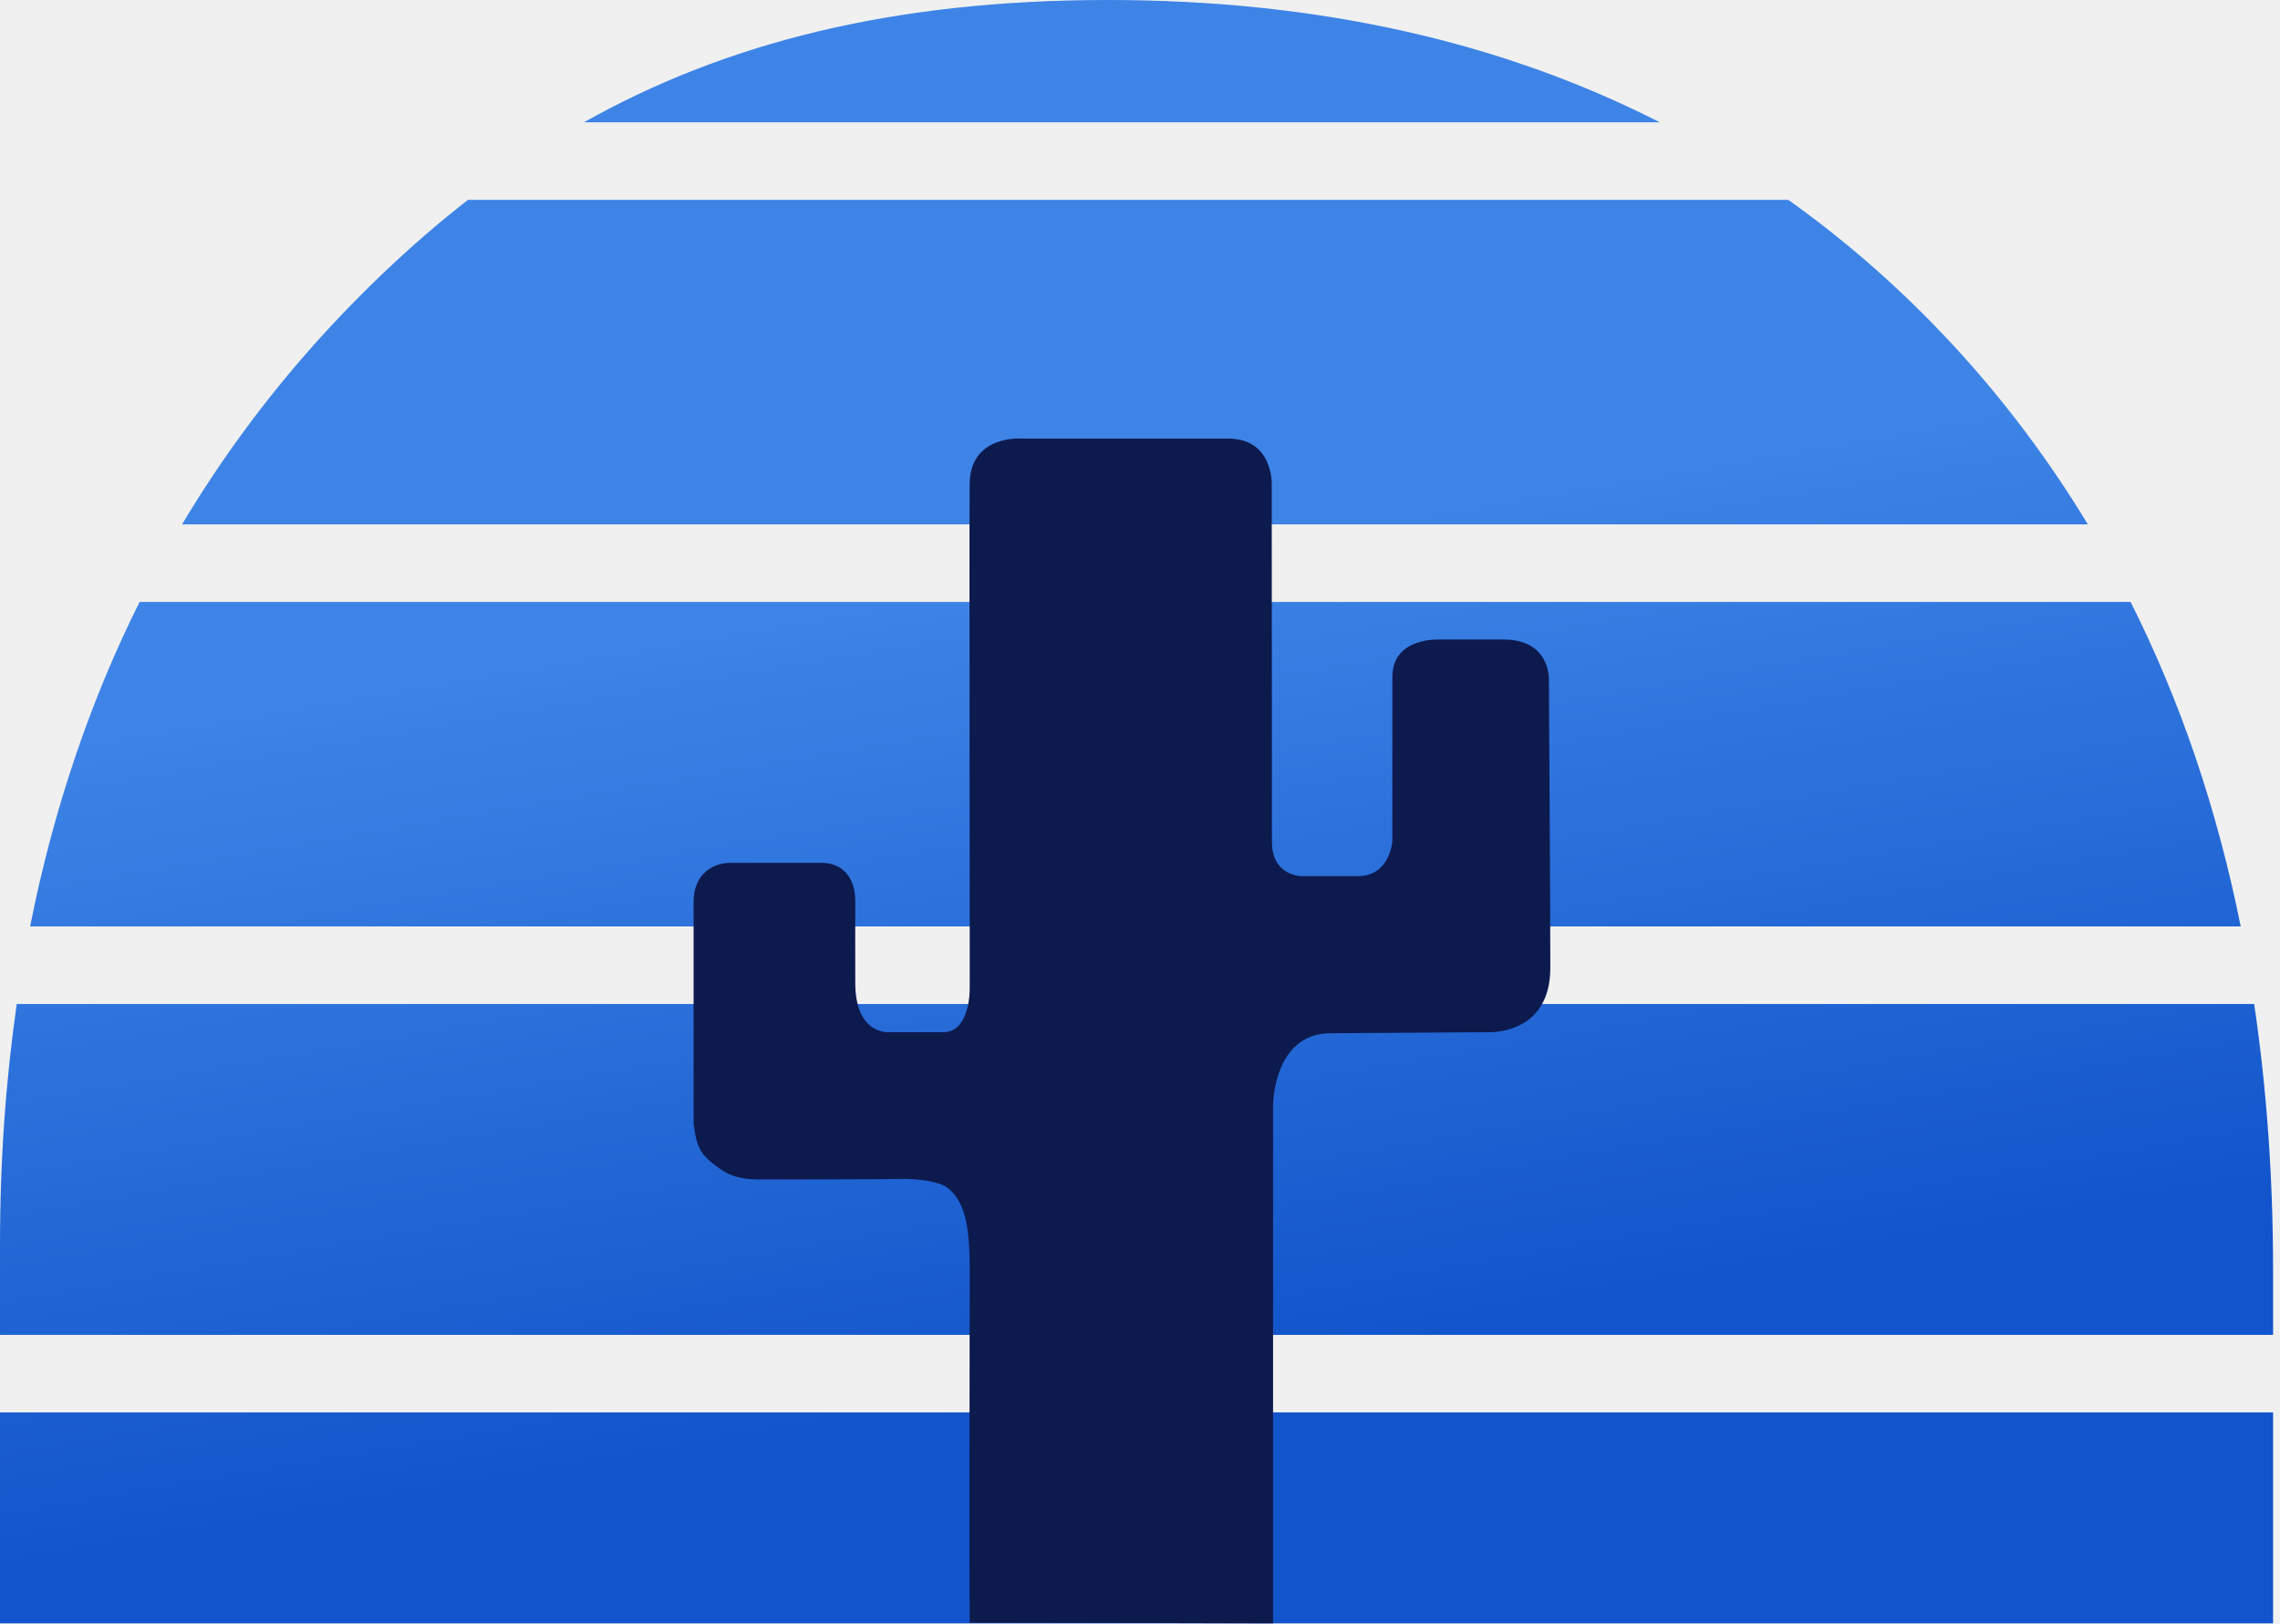
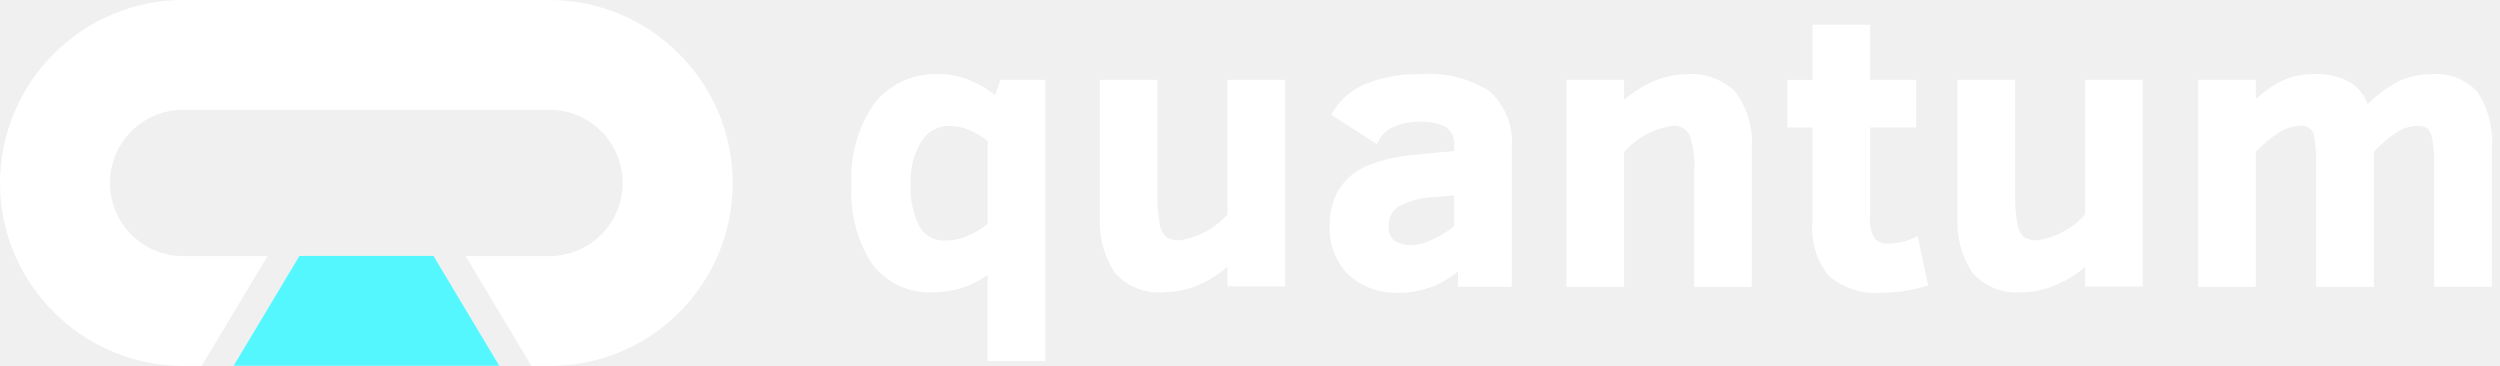
- <svg xmlns="http://www.w3.org/2000/svg" width="66" height="47" viewBox="0 0 66 47" fill="none">
-   <path d="M0 36.052V38.648H65.8V36.813C65.8 34.097 65.615 31.518 65.252 29.068H0.485C0.17 31.253 0 33.576 0 36.052Z" fill="url(#paint0_linear_1201_383)" />
-   <path d="M10.274 8.715C8.427 10.591 6.73 12.735 5.27 15.182H60.438C59.317 13.332 58.027 11.605 56.555 10.012C55.075 8.409 53.477 7.004 51.766 5.786H13.547C12.404 6.676 11.319 7.653 10.274 8.715Z" fill="url(#paint1_linear_1201_383)" />
-   <path d="M65.8 40.892H0V47H65.8V40.892Z" fill="url(#paint2_linear_1201_383)" />
-   <path d="M4.041 17.427C2.658 20.196 1.569 23.316 0.871 26.823H64.863C64.178 23.414 63.112 20.284 61.675 17.427H4.041Z" fill="url(#paint3_linear_1201_383)" />
-   <path d="M48.048 3.541C43.425 1.187 38.103 0 32.072 0C25.761 0 20.934 1.276 16.902 3.541H48.048Z" fill="url(#paint4_linear_1201_383)" />
-   <path d="M23.845 24.982H21.121C20.672 24.983 20.078 25.283 20.078 26.099C20.078 26.836 20.078 29.502 20.078 32.533C20.168 33.254 20.29 33.432 20.77 33.79C21.227 34.131 21.606 34.148 22.091 34.148C22.494 34.148 25.359 34.148 26.222 34.132C25.728 34.141 27.02 34.07 27.432 34.393C28.148 34.954 28.07 36.18 28.069 37.712C28.066 40.84 28.058 44.817 28.069 46.982C30.715 46.982 36.852 47 36.852 47C36.852 47 36.852 37.576 36.852 32.003C36.852 32.003 36.852 29.927 38.508 29.915C40.206 29.904 43.095 29.885 43.095 29.885C43.095 29.885 44.878 29.974 44.878 28.02C44.878 26.066 44.836 19.671 44.836 19.671C44.836 19.671 44.884 18.516 43.525 18.516C41.657 18.516 43.438 18.516 41.694 18.516C41.694 18.516 40.305 18.424 40.305 19.601C40.305 20.712 40.305 24.356 40.305 24.356C40.305 24.356 40.238 25.366 39.307 25.366C38.356 25.366 37.562 25.366 37.667 25.366C37.667 25.366 36.82 25.359 36.82 24.381C36.82 23.412 36.813 14.031 36.813 14.031C36.813 14.031 36.866 12.698 35.55 12.698C33.529 12.698 28.467 12.698 29.565 12.698C29.565 12.698 28.068 12.582 28.069 14.033C28.053 15.386 28.079 28.727 28.069 28.686C28.069 28.686 28.069 29.885 27.304 29.885C26.562 29.885 25.744 29.885 25.744 29.885C25.744 29.885 24.781 29.976 24.758 28.508C24.753 28.23 24.758 26.093 24.758 26.093C24.758 25.283 24.27 25 23.845 24.982Z" fill="#0D1A4E" />
-   <defs>
-     <linearGradient id="paint0_linear_1201_383" x1="29.778" y1="16.745" x2="33.785" y2="40.12" gradientUnits="userSpaceOnUse">
-       <stop stop-color="#3D84E6" />
-       <stop offset="1" stop-color="#1254CB" />
-     </linearGradient>
-     <linearGradient id="paint1_linear_1201_383" x1="33.021" y1="16.189" x2="37.029" y2="39.565" gradientUnits="userSpaceOnUse">
-       <stop stop-color="#3D84E6" />
-       <stop offset="1" stop-color="#1254CB" />
-     </linearGradient>
-     <linearGradient id="paint2_linear_1201_383" x1="28.412" y1="16.98" x2="32.419" y2="40.355" gradientUnits="userSpaceOnUse">
-       <stop stop-color="#3D84E6" />
-       <stop offset="1" stop-color="#1254CB" />
-     </linearGradient>
-     <linearGradient id="paint3_linear_1201_383" x1="31.151" y1="16.51" x2="35.158" y2="39.885" gradientUnits="userSpaceOnUse">
-       <stop stop-color="#3D84E6" />
-       <stop offset="1" stop-color="#1254CB" />
-     </linearGradient>
-     <linearGradient id="paint4_linear_1201_383" x1="34.537" y1="15.929" x2="38.545" y2="39.304" gradientUnits="userSpaceOnUse">
-       <stop stop-color="#3D84E6" />
-       <stop offset="1" stop-color="#1254CB" />
-     </linearGradient>
-   </defs>
+ <svg xmlns="http://www.w3.org/2000/svg" width="164" height="24" viewBox="0 0 164 24" fill="none">
+   <path d="M28.442 16.798H19.642L15.326 23.998H32.756L28.442 16.798ZM44.534 3.525C43.421 2.408 42.099 1.522 40.643 0.917C39.187 0.313 37.626 0.001 36.049 0H12.014C8.832 0.008 5.783 1.274 3.532 3.522C1.281 5.771 0.011 8.818 1.59729e-07 12C-0 14.972 1.109 17.836 3.111 20.032L3.131 20.057C3.263 20.197 3.392 20.338 3.531 20.475C3.67 20.612 3.808 20.741 3.949 20.875L3.972 20.895C6.174 22.895 9.042 24.003 12.017 24.003H13.226L13.782 23.076L17.546 16.802H12.014C10.741 16.802 9.52 16.296 8.62 15.396C7.72 14.496 7.214 13.275 7.214 12.002C7.214 10.729 7.72 9.508 8.62 8.608C9.52 7.708 10.741 7.202 12.014 7.202H36.045C37.318 7.202 38.539 7.708 39.439 8.608C40.339 9.508 40.845 10.729 40.845 12.002C40.845 13.275 40.339 14.496 39.439 15.396C38.539 16.296 37.318 16.802 36.045 16.802H30.545L34.305 23.076L34.861 24.003H36.047C38.423 24.01 40.747 23.311 42.724 21.994C44.702 20.677 46.243 18.803 47.153 16.608C48.062 14.413 48.299 11.998 47.833 9.668C47.366 7.339 46.218 5.201 44.534 3.525ZM28.442 16.798H19.642L15.326 23.998H32.756L28.442 16.798Z" fill="white" />
+   <path d="M32.755 23.996H15.324L19.64 16.789H28.44L32.755 23.996Z" fill="#55F7FF" />
+   <path d="M65.283 6.24C64.859 5.904 64.398 5.618 63.908 5.389C63.18 5.041 62.383 4.861 61.576 4.865C60.764 4.825 59.953 4.982 59.214 5.322C58.475 5.661 57.829 6.174 57.33 6.816C56.269 8.372 55.751 10.236 55.857 12.116C55.741 13.953 56.217 15.779 57.216 17.325C57.68 17.935 58.285 18.422 58.98 18.745C59.674 19.068 60.437 19.216 61.202 19.177C62.485 19.18 63.737 18.785 64.787 18.048V23.677H68.569V5.236H65.627L65.283 6.24ZM62.059 15.777C61.713 15.805 61.366 15.734 61.058 15.574C60.75 15.413 60.493 15.169 60.317 14.87C59.884 14.003 59.684 13.038 59.738 12.07C59.684 11.074 59.938 10.086 60.465 9.239C60.66 8.932 60.931 8.681 61.251 8.509C61.571 8.336 61.93 8.25 62.294 8.256C62.757 8.263 63.213 8.363 63.637 8.549C64.055 8.724 64.444 8.963 64.789 9.258V14.677C64.418 14.989 64.002 15.246 63.557 15.438C63.086 15.655 62.575 15.771 62.057 15.778" fill="white" />
+   <path d="M80.521 14.062C79.711 14.979 78.604 15.581 77.394 15.762C77.081 15.786 76.767 15.71 76.5 15.544C76.27 15.32 76.123 15.025 76.082 14.706C75.963 14.034 75.911 13.351 75.928 12.668V5.237H72.151V14.194C72.076 15.475 72.403 16.746 73.086 17.832C73.489 18.308 74.003 18.679 74.581 18.913C75.16 19.146 75.787 19.235 76.408 19.171C77.267 19.156 78.111 18.951 78.881 18.571C79.473 18.294 80.025 17.938 80.521 17.512V18.787H84.303V5.237H80.521V14.062Z" fill="white" />
+   <path d="M97.724 5.987C96.365 5.13 94.765 4.736 93.164 4.865C91.968 4.835 90.778 5.043 89.664 5.476C88.755 5.825 87.984 6.461 87.469 7.287L87.324 7.53L90.314 9.45L90.466 9.177C90.688 8.789 91.03 8.484 91.442 8.309C91.968 8.084 92.536 7.974 93.109 7.989C93.719 7.951 94.329 8.075 94.876 8.348C95.064 8.491 95.212 8.681 95.302 8.9C95.393 9.118 95.424 9.357 95.393 9.591V9.907L92.918 10.143C91.79 10.218 90.682 10.471 89.634 10.893C88.896 11.214 88.27 11.746 87.834 12.422C87.406 13.165 87.195 14.013 87.226 14.869C87.206 15.44 87.301 16.009 87.505 16.543C87.708 17.077 88.016 17.565 88.411 17.978C88.875 18.407 89.422 18.737 90.018 18.947C90.615 19.157 91.248 19.243 91.879 19.2C93.258 19.181 94.59 18.689 95.65 17.806V18.816H99.172V9.692C99.232 9.005 99.132 8.313 98.88 7.671C98.627 7.028 98.228 6.454 97.716 5.992M95.39 12.817V14.835C94.943 15.198 94.45 15.501 93.924 15.735C93.517 15.934 93.075 16.05 92.624 16.076C92.221 16.097 91.821 16 91.473 15.796C91.336 15.676 91.231 15.524 91.167 15.354C91.103 15.184 91.083 15 91.108 14.82C91.091 14.57 91.141 14.32 91.251 14.095C91.362 13.87 91.531 13.679 91.74 13.54C92.464 13.158 93.268 12.949 94.088 12.931L95.39 12.817Z" fill="white" />
+   <path d="M110.67 4.865C109.848 4.876 109.039 5.062 108.295 5.411C107.659 5.703 107.068 6.085 106.54 6.544V5.237H102.758V18.817H106.54V9.977C107.352 9.053 108.463 8.445 109.679 8.259C109.897 8.23 110.119 8.264 110.318 8.358C110.517 8.451 110.685 8.6 110.802 8.786C111.096 9.611 111.209 10.489 111.133 11.361V18.817H114.915V9.853C115.032 8.501 114.658 7.151 113.861 6.053C113.445 5.637 112.945 5.316 112.395 5.112C111.844 4.907 111.256 4.822 110.67 4.865Z" fill="white" />
+   <path d="M125.47 15.64C124.953 15.859 124.397 15.974 123.835 15.977C123.677 15.989 123.519 15.965 123.372 15.907C123.224 15.85 123.092 15.76 122.984 15.644C122.722 15.207 122.614 14.695 122.678 14.189V8.361H125.701V5.236H122.68V1.622H118.898V5.239H117.25V8.364H118.898V14.6C118.789 15.862 119.175 17.117 119.973 18.1C120.447 18.504 120.996 18.809 121.59 18.998C122.183 19.187 122.808 19.256 123.428 19.2C124.376 19.203 125.319 19.068 126.228 18.8L126.487 18.723L125.8 15.5L125.47 15.64Z" fill="white" />
+   <path d="M136.784 14.062C135.974 14.979 134.867 15.581 133.657 15.762C133.343 15.786 133.03 15.71 132.763 15.544C132.533 15.32 132.386 15.025 132.345 14.706C132.225 14.034 132.174 13.351 132.191 12.668V5.237H128.409V14.194C128.334 15.475 128.661 16.746 129.344 17.832C129.747 18.308 130.261 18.679 130.839 18.913C131.418 19.146 132.045 19.235 132.666 19.171C133.524 19.156 134.369 18.951 135.139 18.571C135.732 18.295 136.286 17.94 136.784 17.515V18.79H140.566V5.237H136.784V14.062Z" fill="white" />
+   <path d="M162.535 6.052C162.162 5.637 161.697 5.314 161.179 5.108C160.66 4.903 160.1 4.819 159.544 4.865C158.702 4.847 157.87 5.048 157.128 5.447C156.471 5.832 155.863 6.295 155.316 6.826C155.114 6.287 154.759 5.818 154.295 5.478C153.523 5.013 152.626 4.799 151.727 4.865C150.92 4.857 150.124 5.057 149.416 5.447C148.897 5.741 148.415 6.097 147.981 6.506V5.237H144.199V18.818H147.981V9.97C148.436 9.469 148.958 9.034 149.532 8.676C149.9 8.436 150.322 8.294 150.76 8.263C150.888 8.231 151.021 8.228 151.149 8.255C151.278 8.282 151.398 8.338 151.502 8.419C151.606 8.499 151.69 8.602 151.748 8.72C151.805 8.838 151.836 8.968 151.836 9.099C151.922 9.685 151.958 10.278 151.942 10.87V18.819H155.724V9.965C156.138 9.508 156.606 9.103 157.117 8.758C157.52 8.458 158.002 8.285 158.503 8.258C158.76 8.23 159.019 8.287 159.24 8.421C159.418 8.617 159.528 8.865 159.554 9.129C159.655 9.702 159.698 10.283 159.685 10.865V18.814H163.467V9.853C163.586 8.518 163.258 7.181 162.535 6.053" fill="white" />
</svg>
